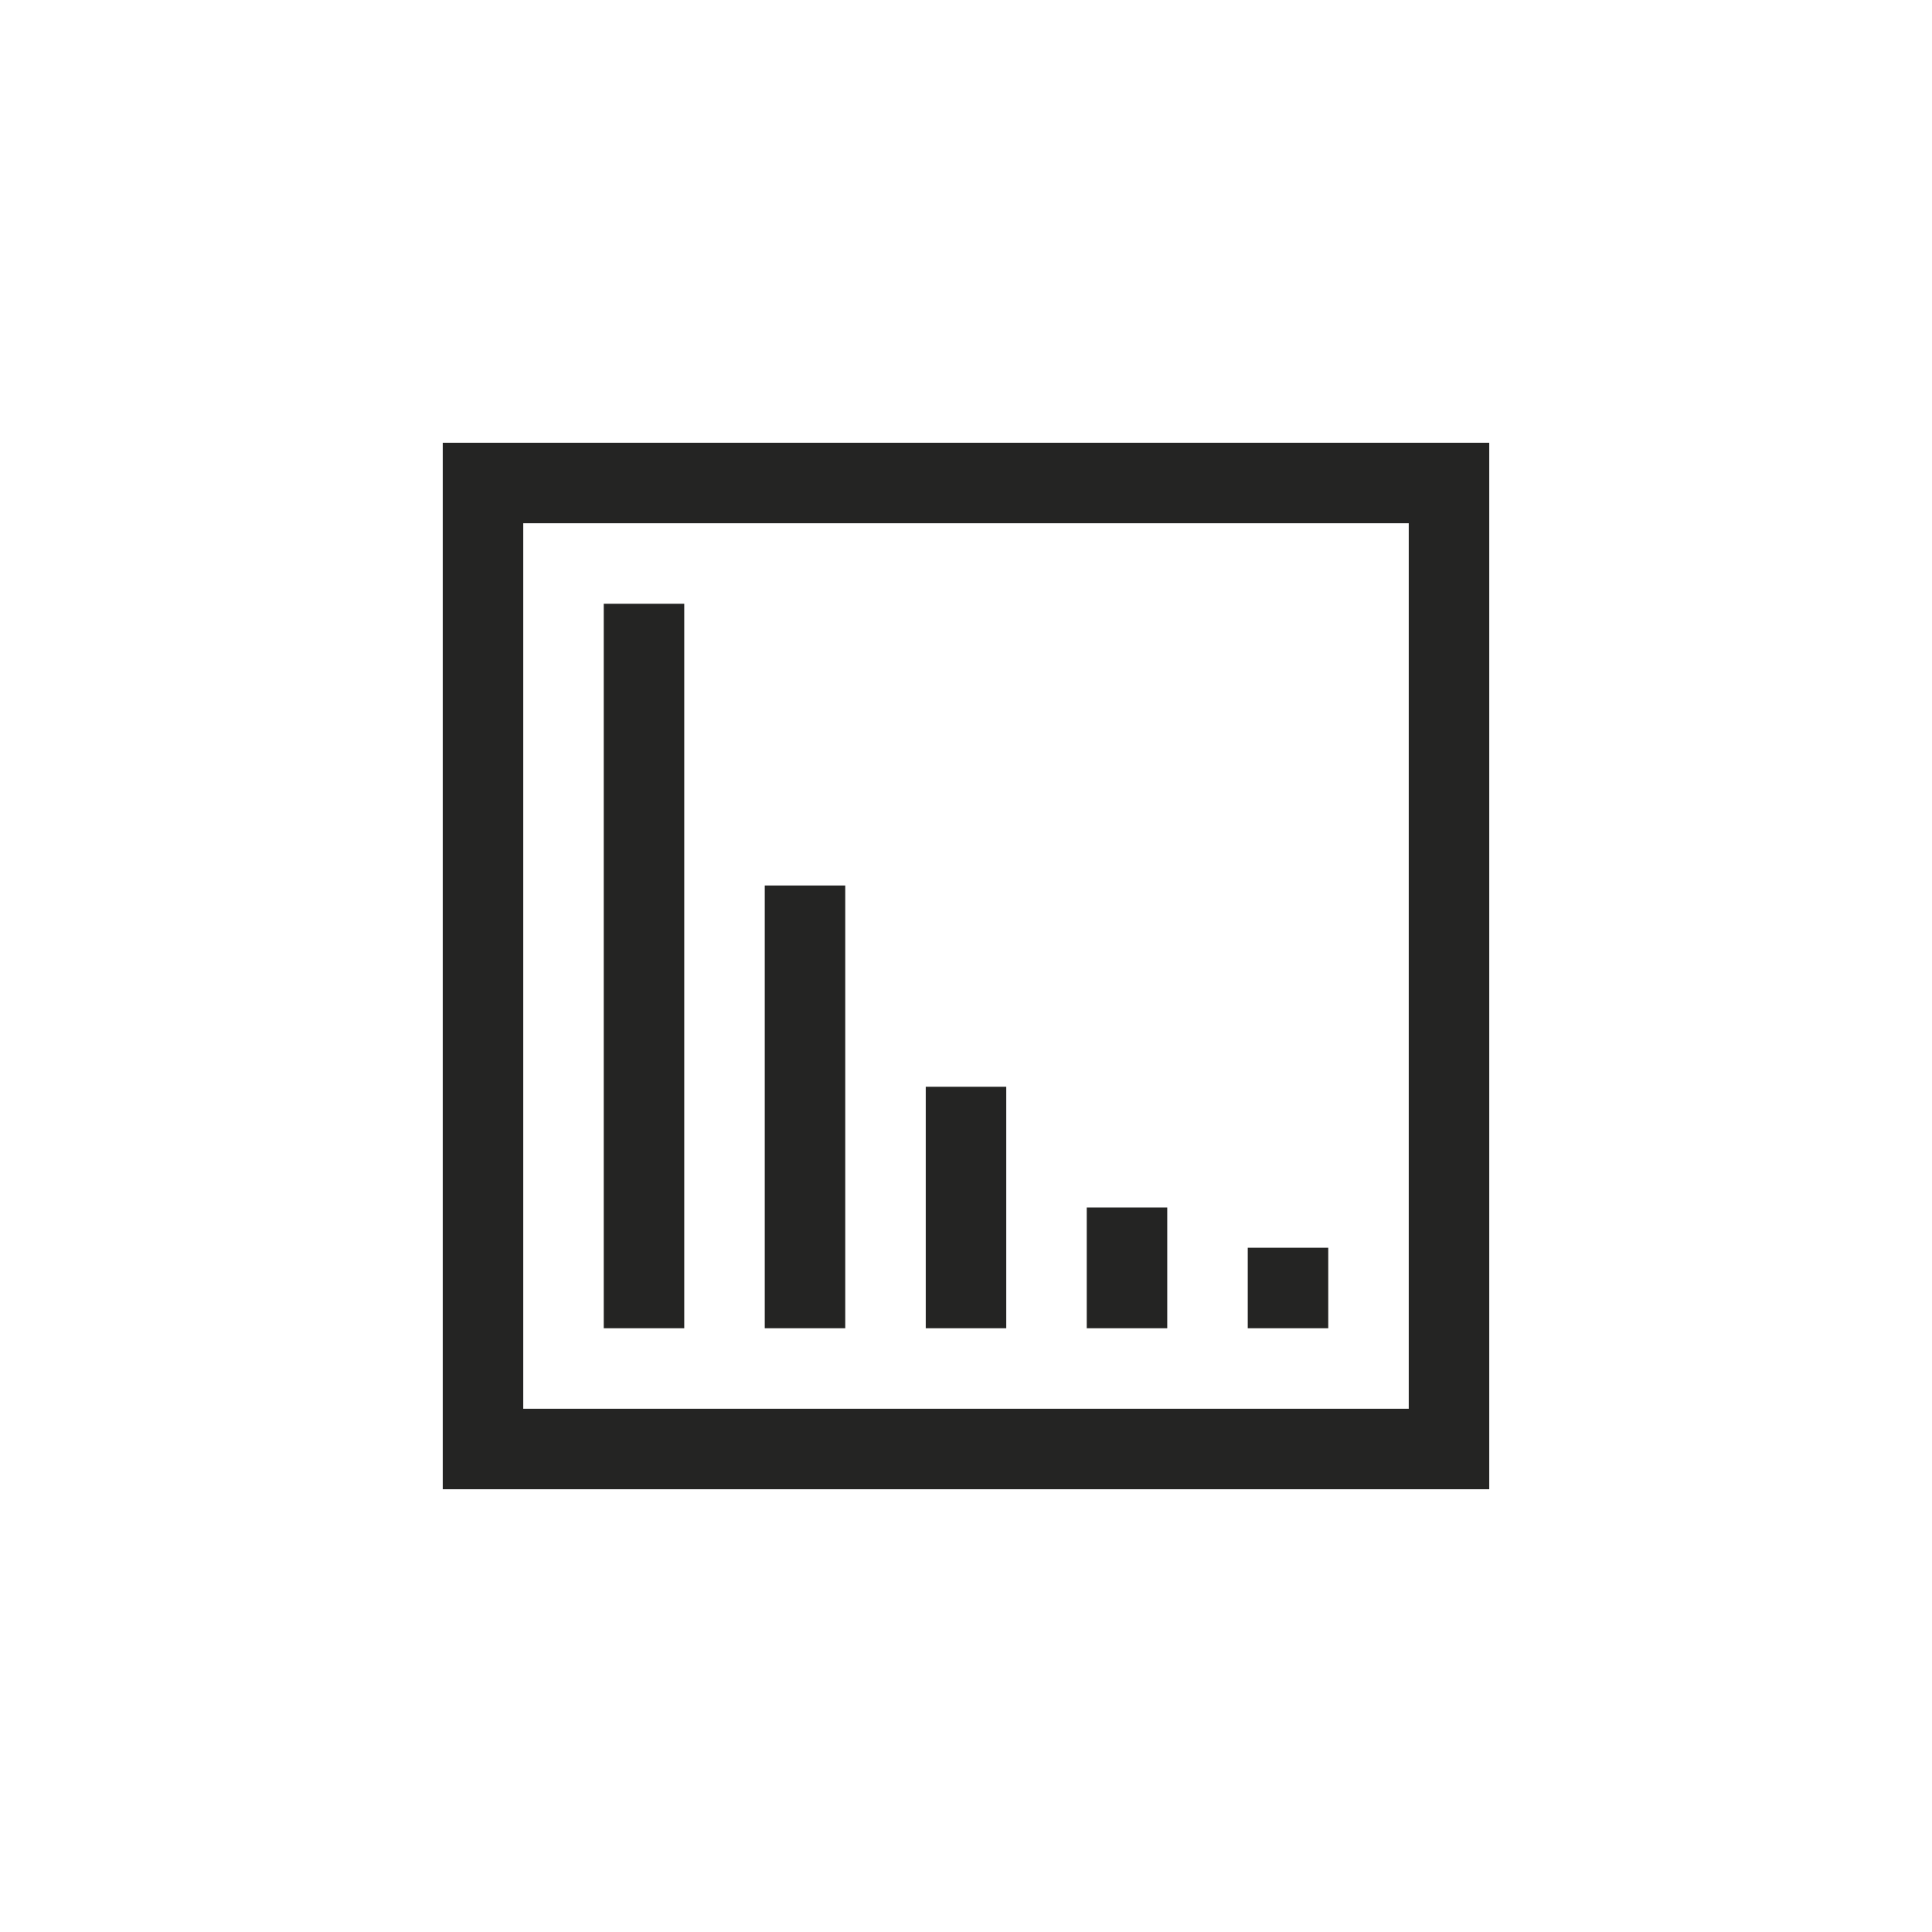
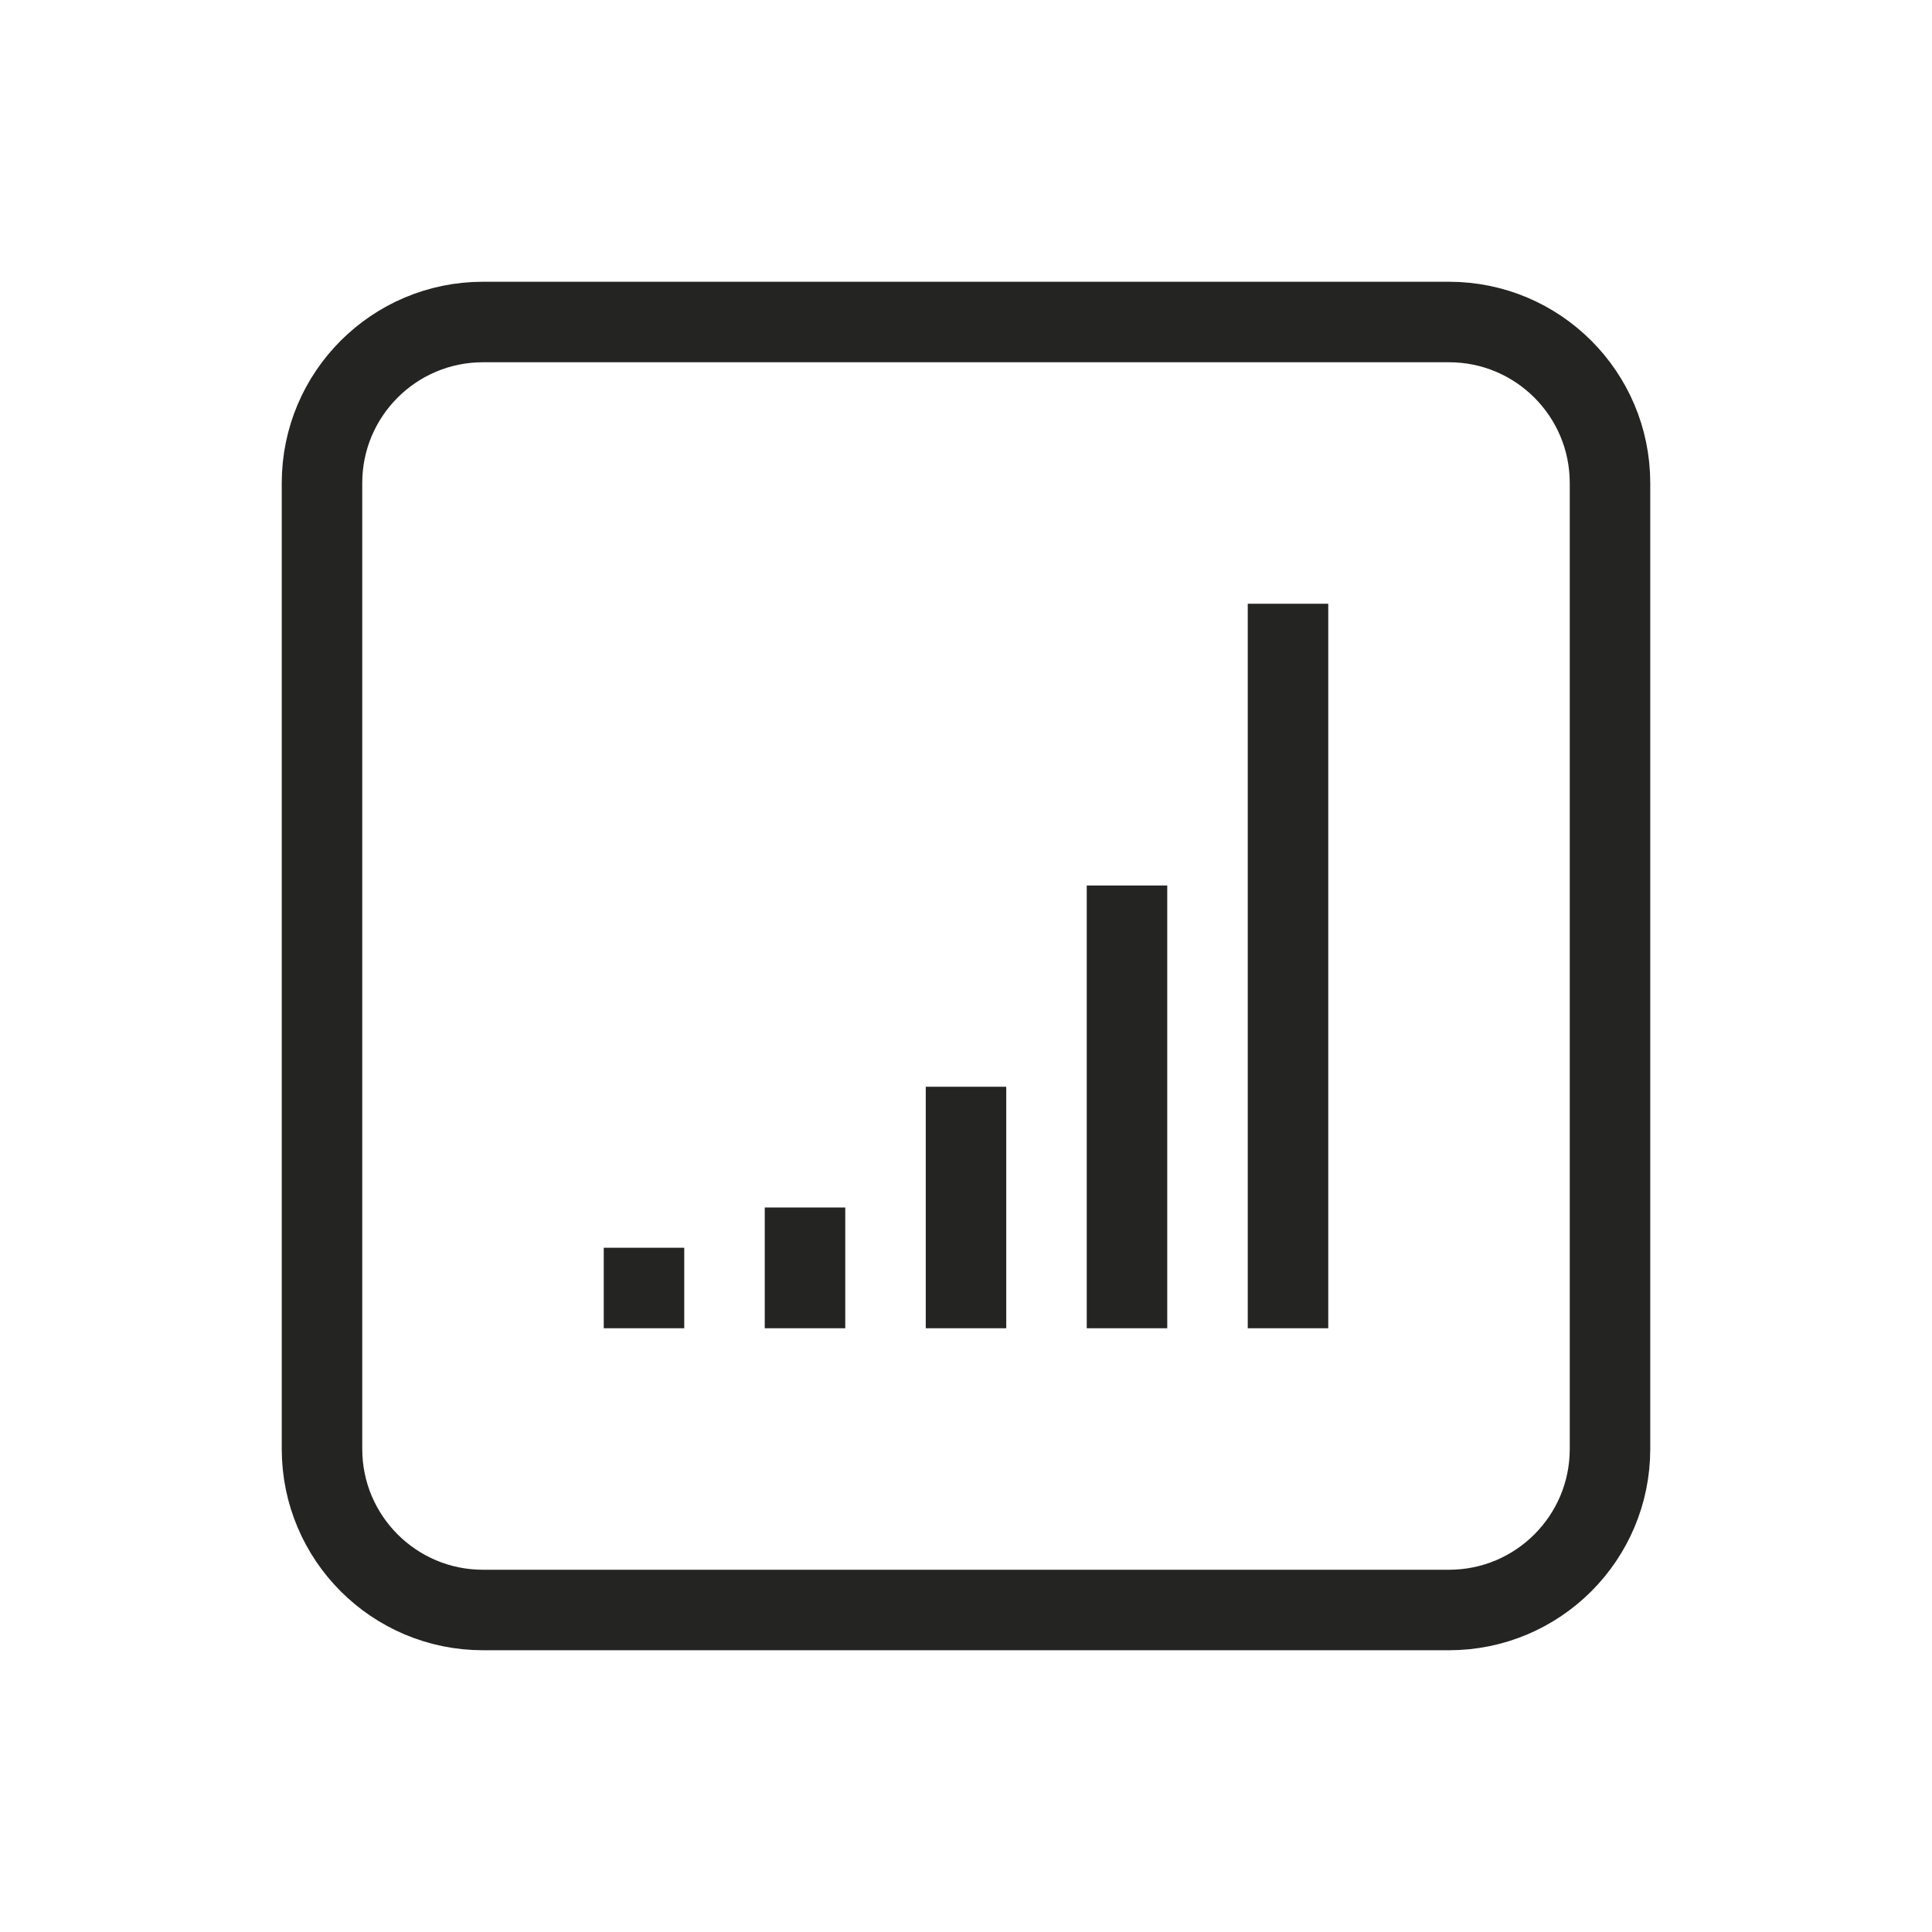
<svg xmlns="http://www.w3.org/2000/svg" viewBox="0 0 48 48">
  <g id="icon-staggering-easing" fill="none" fill-rule="evenodd">
-     <g id="Group" stroke="#242423" stroke-width="2" transform="translate(11 11)">
-       <rect id="Rectangle-40-Copy-10" width="24" height="24" x="1" y="1" />
-       <path id="Path-13-Copy-53" d="M9 22V11" />
-       <path id="Path-13-Copy-52" d="M5 22V4" />
-       <path id="Path-13-Copy-51" d="M13 22v-6" />
-       <path id="Path-13-Copy-50" d="M21 22v-2" />
-       <path id="Path-13-Copy-49" d="M17 22v-3" />
+     <g id="Group" stroke="#242423" stroke-width="2" transform="translate(7 7)">
+       <rect id="Rectangle-40-Copy-10" width="32" height="32" x="1" y="1" rx="4" />
+       <path id="Path-13-Copy-53" d="M21 26V15" />
+       <path id="Path-13-Copy-52" d="M25 26V8" />
+       <path id="Path-13-Copy-51" d="M17 26v-6" />
+       <path id="Path-13-Copy-50" d="M9 26v-2" />
+       <path id="Path-13-Copy-49" d="M13 26v-3" />
    </g>
  </g>
</svg>
